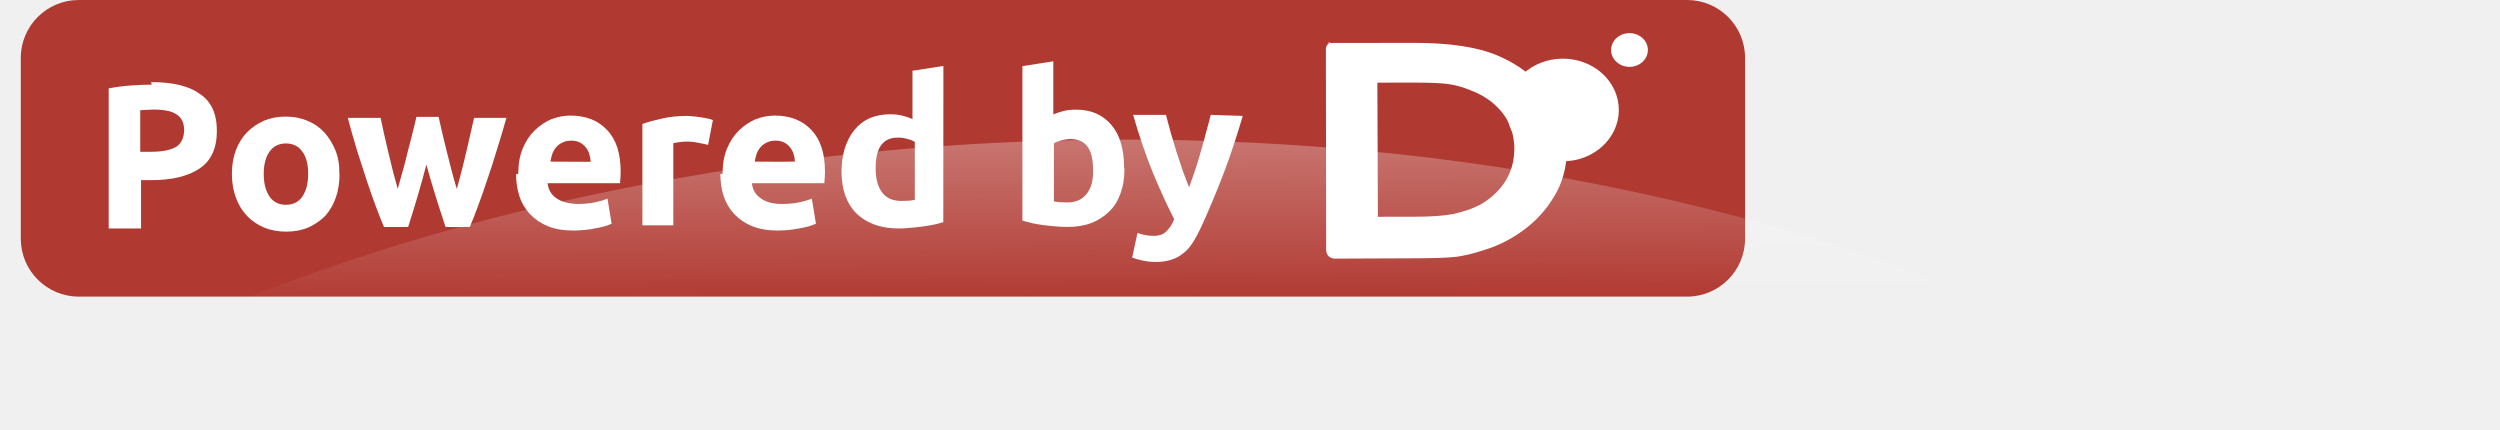
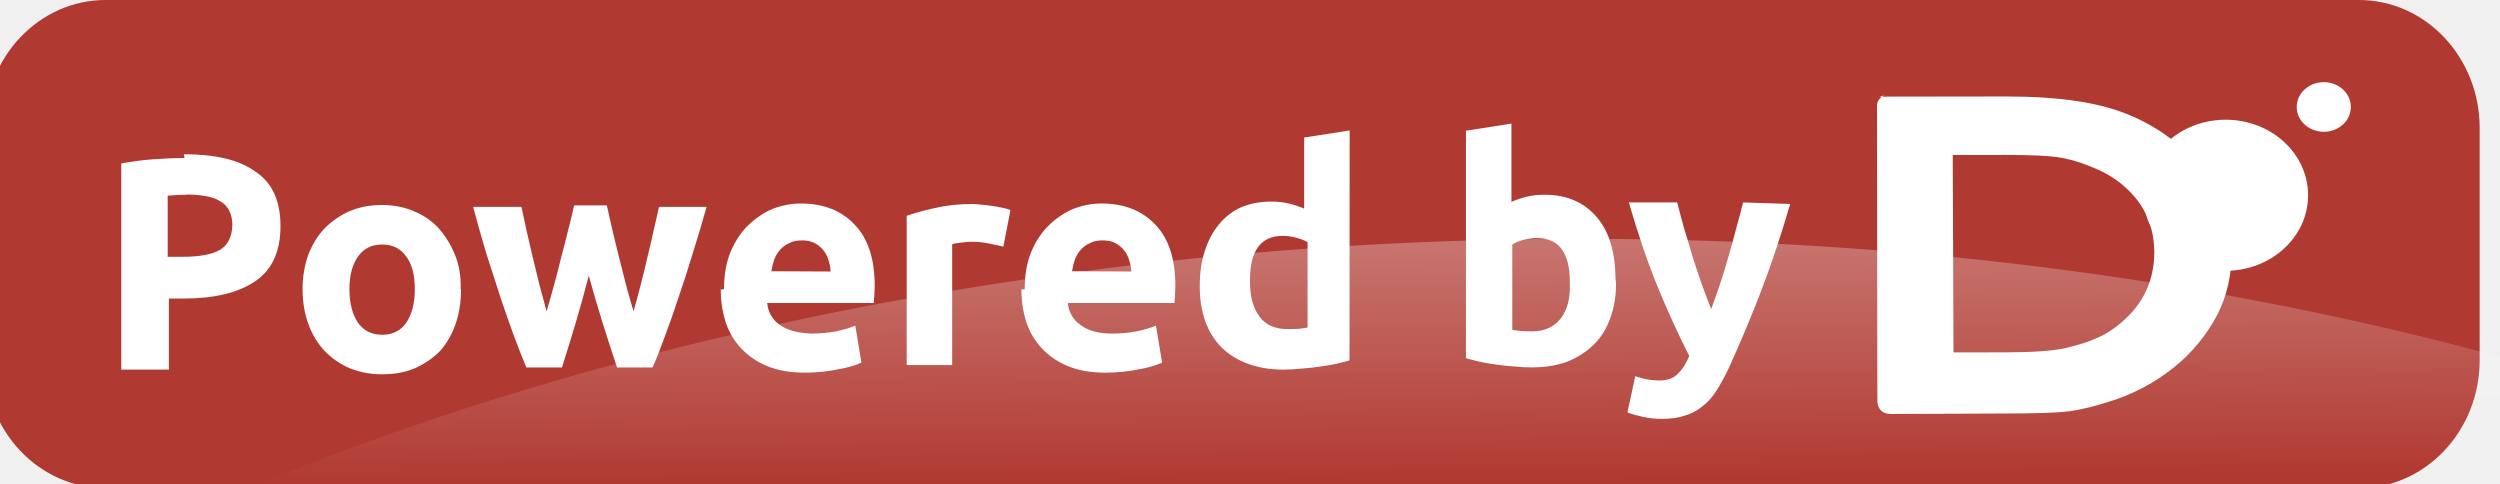
- <svg xmlns="http://www.w3.org/2000/svg" width="221" height="38" version="1.0" viewBox="0 0 221 89">
+ <svg xmlns="http://www.w3.org/2000/svg" width="150" height="29" version="1.0" viewBox="0 0 150 68">
  <defs>
-     <linearGradient id="gradient" x1="66" x2="60" y1="50" y2="99" gradientTransform="matrix(1.5 0 0 1 -116 -8.2)" gradientUnits="userSpaceOnUse">
+     <linearGradient id="gradient" x1="66" x2="60" y1="50" y2="99" gradientTransform="matrix(1.5,0,0,1,-116,-8.2)" gradientUnits="userSpaceOnUse">
      <stop stop-color="#fff" offset="0" />
      <stop stop-color="#fff" stop-opacity="0" offset="1" />
    </linearGradient>
  </defs>
-   <rect x="-144" y="-2.3e-7" width="357" height="69%" rx="12" ry="12" fill="#b03931" stroke-width=".72" />
-   <g transform="matrix(.69 0 0 .69 118 -6.9e-8)">
+   <rect x="-103" width="351" height="101%" rx="17" ry="18" fill="#b03931" stroke-width=".86" />
+   <g transform="matrix(.69 0 0 .69 155 4.7)">
    <ellipse transform="matrix(1 -.086 .18 .98 0 0)" cx="-122" cy="303" rx="453" ry="268" fill="url(#gradient)" opacity=".3" stroke-width="1.2" />
    <g fill="#fff">
-       <ellipse transform="matrix(1.4 0 0 1.4 83 33)" rx="12" ry="11" />
+       <ellipse transform="matrix(1.4,0,0,1.4,83,33)" rx="12" ry="11" />
      <ellipse transform="matrix(.46 0 0 .46 103 15)" rx="12" ry="11" />
-       <path transform="matrix(1.5 0 0 1.5 -34 -46)" d="m32 39c-0.81 0.1-1.4 0.75-1.4 1.5l0.051 40c0 0.61 0.16 1.9 1.9 1.9l15-0.061c4.4-0.008 7.3-0.083 9.1-0.3 0.01 7.1e-5 0.031 4.2e-5 0.041-6.2e-5 1.7-0.23 3.4-0.66 5.4-1.3 3.3-1 6.3-2.6 8.9-4.7 2.5-2 4.4-4.4 5.8-7 1.4-2.7 2-5.5 2-8.4-0.007-4.1-1.2-7.9-3.7-11-2.5-3.4-5.8-6-10-7.8s-9.7-2.6-17-2.6l-17 0.024c-0.071 4e-4 -0.14-0.008-0.21 3e-4zm8.9 8.2 7.1-0.01c3.3-0.006 5.7 0.095 7 0.28 1.4 0.19 2.9 0.58 4.4 1.2 1.6 0.6 2.9 1.3 4.1 2.2 3.2 2.5 4.7 5.5 4.8 9.4 0.007 4-1.5 7.2-4.6 9.8-0.97 0.8-2 1.5-3.2 2-1.1 0.52-2.6 0.97-4.4 1.4-1.7 0.35-4.4 0.55-7.8 0.55l-7.3 0.011z" />
+       <path transform="matrix(1.5,0,0,1.5,-34,-46)" d="m32 39c-0.81 0.1-1.4 0.75-1.4 1.5l0.051 40c0 0.61 0.16 1.9 1.9 1.9l15-0.061c4.4-0.008 7.3-0.083 9.1-0.3 0.01 7.1e-5 0.031 4.2e-5 0.041-6.2e-5 1.7-0.23 3.4-0.66 5.4-1.3 3.3-1 6.3-2.6 8.9-4.7 2.5-2 4.4-4.4 5.8-7 1.4-2.7 2-5.5 2-8.4-0.007-4.1-1.2-7.9-3.7-11-2.5-3.4-5.8-6-10-7.8s-9.7-2.6-17-2.6l-17 0.024c-0.071 4e-4 -0.14-0.008-0.21 3e-4zm8.9 8.2 7.1-0.01c3.3-0.006 5.7 0.095 7 0.28 1.4 0.19 2.9 0.58 4.4 1.2 1.6 0.6 2.9 1.3 4.1 2.2 3.2 2.5 4.7 5.5 4.8 9.4 0.007 4-1.5 7.2-4.6 9.8-0.97 0.8-2 1.5-3.2 2-1.1 0.52-2.6 0.97-4.4 1.4-1.7 0.35-4.4 0.55-7.8 0.55l-7.3 0.011z" />
    </g>
  </g>
-   <g fill="#fff" stroke-width="1.6" aria-label="Powered by">
+   <g transform="translate(42 4.7)" fill="#fff" stroke-width="1.6" aria-label="Powered by">
    <path d="m-117 17q6.7 0 10 2.4 3.6 2.3 3.6 7.7 0 5.4-3.6 7.8-3.6 2.4-10 2.4h-2.1v10h-6.7v-29q2.2-0.43 4.6-0.6t4.3-0.17zm0.43 5.7q-0.73 0-1.5 0.043-0.69 0.043-1.2 0.086v8.6h2.1q3.5 0 5.2-0.95t1.8-3.5q0-1.2-0.47-2.1-0.43-0.82-1.3-1.3-0.82-0.52-2-0.69-1.2-0.22-2.7-0.22z" />
    <path d="m-78 36q0 2.7-0.77 4.9-0.77 2.2-2.2 3.8-1.5 1.5-3.5 2.4-2 0.86-4.6 0.86-2.5 0-4.6-0.86-2-0.86-3.5-2.4-1.5-1.6-2.3-3.8-0.82-2.2-0.82-4.9t0.82-4.9q0.86-2.2 2.3-3.7 1.5-1.5 3.5-2.4 2.1-0.86 4.5-0.86 2.5 0 4.5 0.86 2.1 0.86 3.5 2.4t2.3 3.7 0.82 4.9zm-6.5 0q0-3-1.2-4.6-1.2-1.7-3.4-1.7t-3.4 1.7q-1.2 1.7-1.2 4.6t1.2 4.7q1.2 1.7 3.4 1.7t3.4-1.7q1.2-1.8 1.2-4.7z" />
    <path d="m-60 34q-0.86 3.3-1.8 6.5-0.95 3.2-2 6.5h-5q-0.77-1.8-1.7-4.3t-1.9-5.4q-0.95-3-2-6.2-0.99-3.3-1.9-6.7h6.8q0.34 1.5 0.73 3.4 0.43 1.8 0.86 3.7 0.47 1.9 0.95 3.9 0.52 1.9 1 3.7 0.56-1.9 1.1-3.9 0.56-2 1-3.9 0.52-1.9 0.95-3.7 0.47-1.8 0.82-3.4h4.6q0.34 1.5 0.77 3.4 0.43 1.8 0.9 3.7 0.47 1.9 0.99 3.9t1.1 3.9q0.52-1.8 1-3.7 0.52-2 0.95-3.9 0.47-1.9 0.86-3.7 0.43-1.8 0.77-3.4h6.7q-0.95 3.4-2 6.7-0.99 3.3-2 6.2-0.95 2.9-1.9 5.4-0.9 2.5-1.7 4.3h-5q-1.1-3.3-2.1-6.5t-1.9-6.5z" />
    <path d="m-41 36q0-3 0.9-5.2 0.95-2.3 2.5-3.8t3.4-2.3q2-0.77 4-0.77 4.8 0 7.6 3 2.8 2.9 2.8 8.6 0 0.56-0.043 1.2-0.043 0.64-0.086 1.2h-15q0.22 2 1.8 3.1t4.4 1.2q1.8 0 3.4-0.3 1.7-0.34 2.8-0.82l0.86 5.2q-0.52 0.26-1.4 0.52t-1.9 0.43q-1 0.22-2.2 0.34t-2.4 0.13q-3.1 0-5.3-0.9-2.2-0.9-3.7-2.5-1.5-1.6-2.2-3.7-0.69-2.2-0.69-4.6zm15-2.5q-0.043-0.82-0.3-1.6-0.22-0.77-0.73-1.4-0.47-0.6-1.2-0.99-0.73-0.39-1.8-0.39-1.1 0-1.8 0.39-0.77 0.34-1.3 0.95t-0.82 1.4q-0.26 0.77-0.39 1.6z" />
    <path d="m-1.7 30q-0.86-0.22-2-0.43-1.2-0.26-2.5-0.26-0.6 0-1.5 0.13-0.82 0.086-1.2 0.22v17h-6.4v-21q1.7-0.6 4-1.1 2.4-0.56 5.2-0.56 0.52 0 1.2 0.086 0.73 0.043 1.5 0.17 0.73 0.086 1.5 0.26 0.73 0.13 1.2 0.34z" />
    <path d="m1.3 36q0-3 0.9-5.2 0.95-2.3 2.5-3.8t3.4-2.3q2-0.77 4-0.77 4.8 0 7.6 3 2.8 2.9 2.8 8.6 0 0.56-0.043 1.2-0.043 0.64-0.086 1.2h-15q0.22 2 1.8 3.1 1.6 1.2 4.4 1.2 1.8 0 3.4-0.3 1.7-0.34 2.8-0.82l0.86 5.2q-0.52 0.26-1.4 0.52t-1.9 0.43q-1 0.22-2.2 0.34t-2.4 0.13q-3.1 0-5.3-0.9-2.2-0.9-3.7-2.5-1.5-1.6-2.2-3.7-0.69-2.2-0.69-4.6zm15-2.5q-0.043-0.82-0.3-1.6-0.22-0.77-0.73-1.4-0.47-0.6-1.2-0.99-0.73-0.39-1.8-0.39-1.1 0-1.8 0.39-0.77 0.34-1.3 0.95t-0.82 1.4q-0.26 0.77-0.39 1.6z" />
    <path d="m33 35q0 3 1.3 4.8t4 1.8q0.86 0 1.6-0.043 0.73-0.086 1.2-0.17v-12q-0.6-0.39-1.6-0.64-0.95-0.26-1.9-0.26-4.6 0-4.6 6.2zm14 11q-0.86 0.26-2 0.52-1.1 0.22-2.4 0.39-1.2 0.17-2.5 0.26-1.2 0.13-2.4 0.13-2.8 0-5-0.82t-3.7-2.3q-1.5-1.5-2.3-3.7-0.77-2.2-0.77-4.9 0-2.8 0.69-4.9 0.69-2.2 2-3.8t3.1-2.4q1.9-0.82 4.3-0.82 1.3 0 2.4 0.26 1.1 0.26 2.2 0.73v-10l6.4-1z" />
    <path d="m78 35q0-6.2-4.6-6.2-0.99 0-2 0.26-0.95 0.26-1.5 0.64v12q0.47 0.086 1.2 0.17 0.73 0.043 1.6 0.043 2.6 0 4-1.8t1.3-4.8zm6.5 0.17q0 2.7-0.82 4.9-0.77 2.2-2.3 3.7t-3.7 2.4q-2.2 0.82-5 0.82-1.2 0-2.5-0.13-1.2-0.086-2.5-0.26-1.2-0.17-2.3-0.39-1.1-0.26-2-0.52v-32l6.4-1v11q1.1-0.47 2.2-0.73t2.5-0.26q2.4 0 4.3 0.86 1.8 0.82 3.1 2.4t1.9 3.7q0.64 2.2 0.64 4.8z" />
    <path d="m109 24q-1.9 6.5-4 12t-4.6 11q-0.9 1.9-1.8 3.3-0.9 1.4-2 2.2-1.1 0.9-2.5 1.3-1.3 0.43-3.1 0.43-1.5 0-2.8-0.3-1.2-0.26-2.1-0.6l1.1-5.1q0.99 0.34 1.8 0.47t1.6 0.13q1.7 0 2.6-0.95 0.95-0.9 1.6-2.5-2.2-4.3-4.4-9.6-2.2-5.4-4.1-12h6.8q0.43 1.7 0.99 3.7 0.6 1.9 1.2 4 0.64 2 1.3 3.9 0.69 1.9 1.3 3.4 0.56-1.5 1.2-3.4t1.2-3.9q0.6-2 1.1-4 0.56-2 0.99-3.7z" />
  </g>
</svg>
